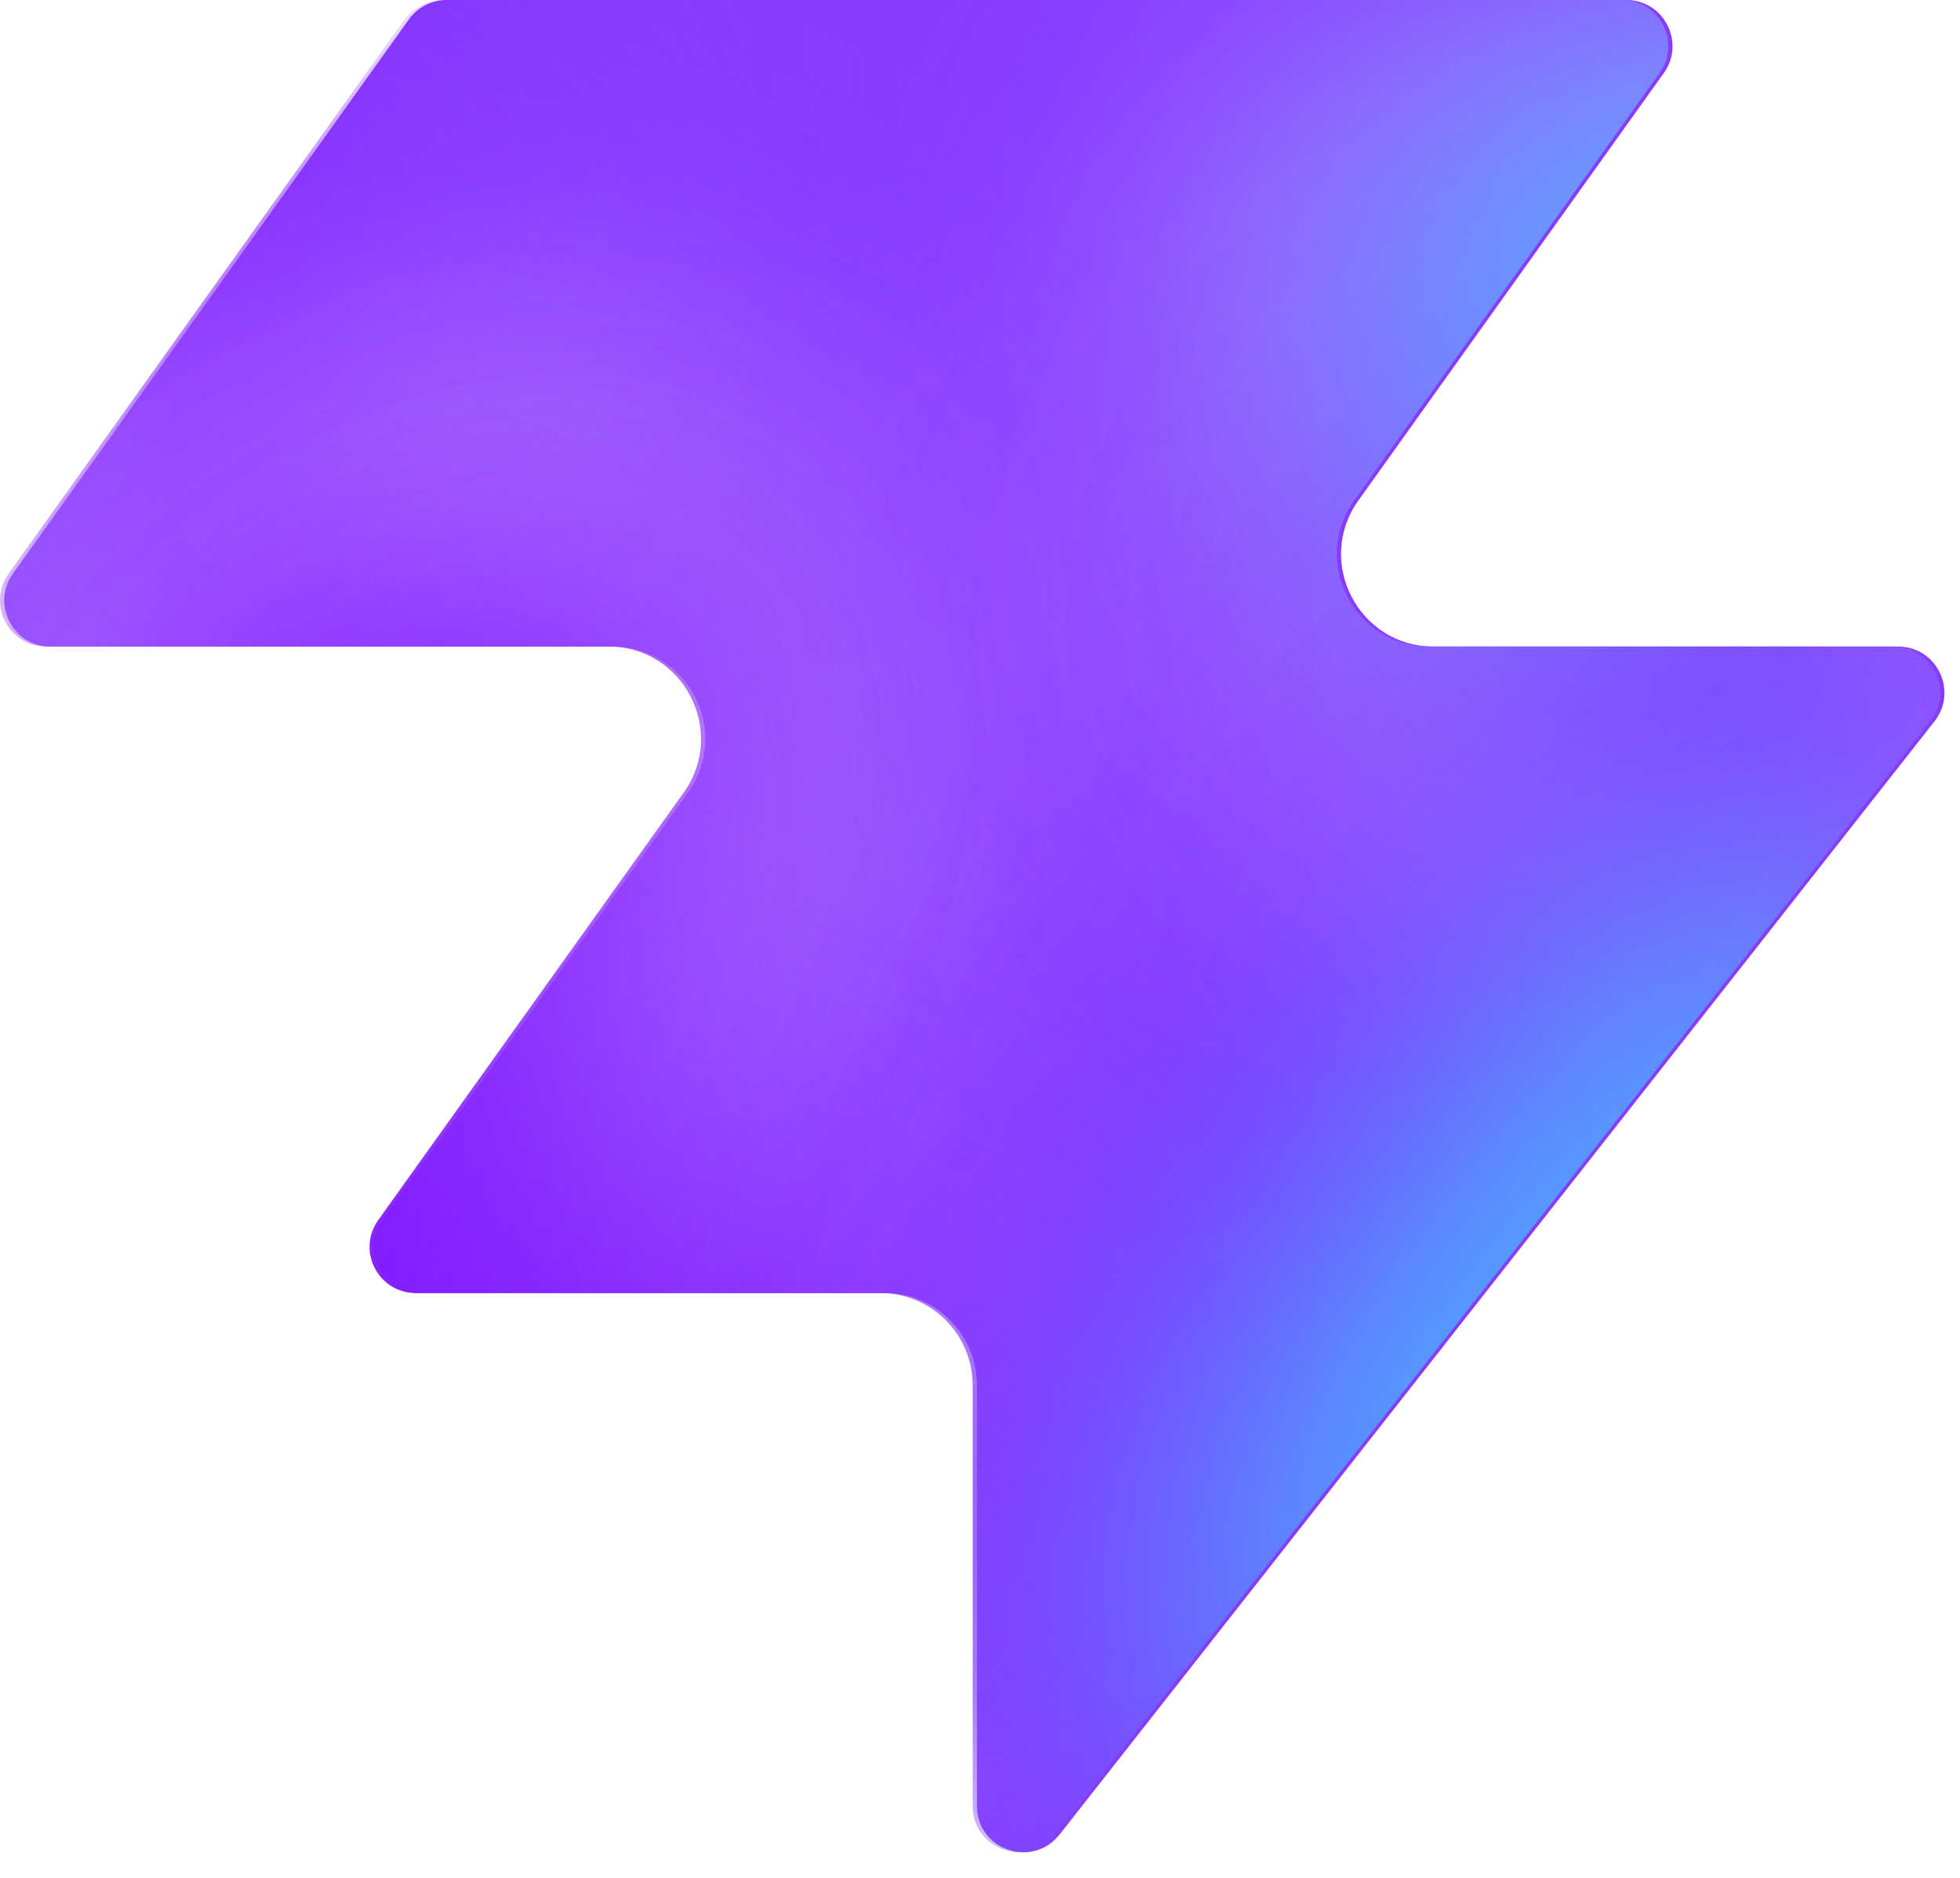
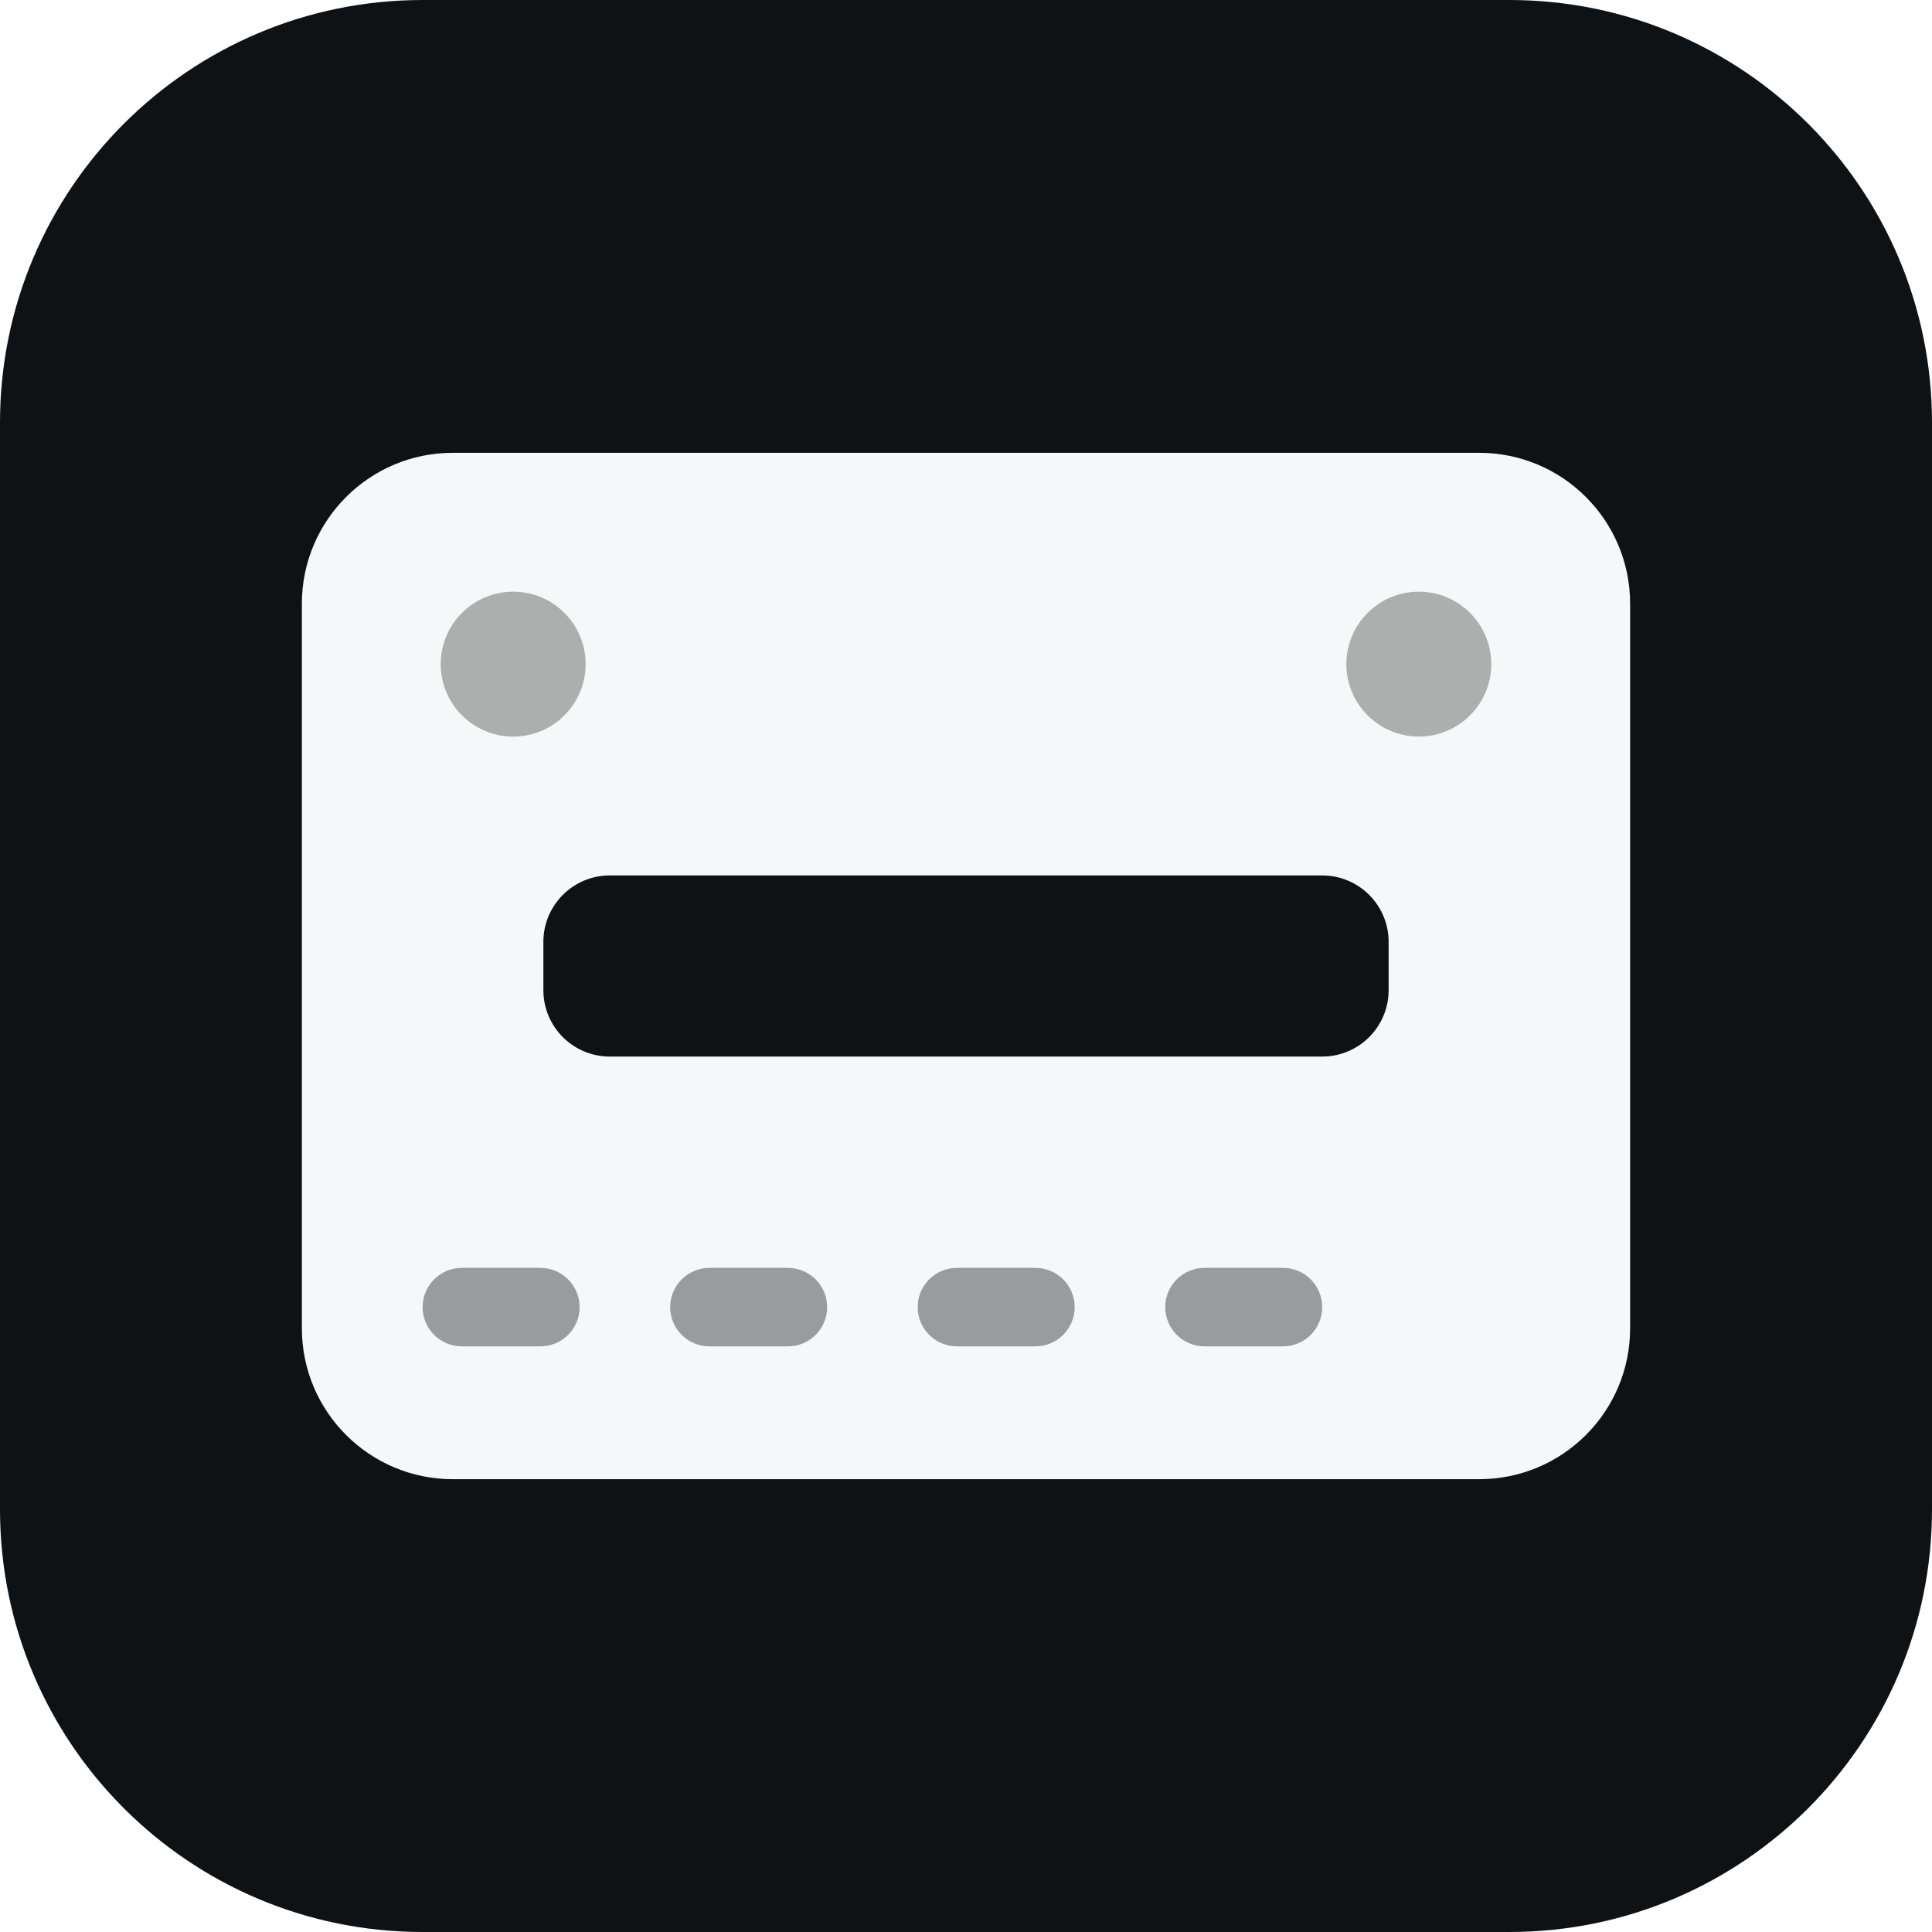
- <svg xmlns="http://www.w3.org/2000/svg" width="48" height="46" fill="none" viewBox="0 0 48 46">
-   <path fill="#863bff" d="M25.946 44.938c-.664.845-2.021.375-2.021-.698V33.937a2.26 2.26 0 0 0-2.262-2.262H10.287c-.92 0-1.456-1.04-.92-1.788l7.48-10.471c1.07-1.497 0-3.578-1.842-3.578H1.237c-.92 0-1.456-1.04-.92-1.788L10.013.474c.214-.297.556-.474.92-.474h28.894c.92 0 1.456 1.04.92 1.788l-7.48 10.471c-1.07 1.498 0 3.579 1.842 3.579h11.377c.943 0 1.473 1.088.89 1.83L25.947 44.94z" style="fill:#863bff;fill:color(display-p3 .525 .23 1);fill-opacity:1" />
-   <mask id="a" width="48" height="46" x="0" y="0" maskUnits="userSpaceOnUse" style="mask-type:alpha">
-     <path fill="#000" d="M25.842 44.938c-.664.844-2.021.375-2.021-.698V33.937a2.26 2.26 0 0 0-2.262-2.262H10.183c-.92 0-1.456-1.04-.92-1.788l7.48-10.471c1.07-1.498 0-3.579-1.842-3.579H1.133c-.92 0-1.456-1.04-.92-1.787L9.91.473c.214-.297.556-.474.92-.474h28.894c.92 0 1.456 1.04.92 1.788l-7.48 10.471c-1.07 1.498 0 3.578 1.842 3.578h11.377c.943 0 1.473 1.088.89 1.832L25.843 44.94z" style="fill:#000;fill-opacity:1" />
-   </mask>
-   <g mask="url(#a)">
-     <g filter="url(#b)">
-       <ellipse cx="5.508" cy="14.704" fill="#ede6ff" rx="5.508" ry="14.704" style="fill:#ede6ff;fill:color(display-p3 .927 .903 1);fill-opacity:1" transform="matrix(.00324 1 1 -.00324 -4.47 31.516)" />
-     </g>
-     <g filter="url(#c)">
-       <ellipse cx="10.399" cy="29.851" fill="#ede6ff" rx="10.399" ry="29.851" style="fill:#ede6ff;fill:color(display-p3 .927 .903 1);fill-opacity:1" transform="matrix(.00324 1 1 -.00324 -39.328 7.883)" />
-     </g>
-     <g filter="url(#d)">
-       <ellipse cx="5.508" cy="30.487" fill="#7e14ff" rx="5.508" ry="30.487" style="fill:#7e14ff;fill:color(display-p3 .492 .077 1);fill-opacity:1" transform="rotate(89.814 -25.913 -14.639)scale(1 -1)" />
-     </g>
-     <g filter="url(#e)">
-       <ellipse cx="5.508" cy="30.599" fill="#7e14ff" rx="5.508" ry="30.599" style="fill:#7e14ff;fill:color(display-p3 .492 .077 1);fill-opacity:1" transform="rotate(89.814 -32.644 -3.334)scale(1 -1)" />
-     </g>
-     <g filter="url(#f)">
-       <ellipse cx="5.508" cy="30.599" fill="#7e14ff" rx="5.508" ry="30.599" style="fill:#7e14ff;fill:color(display-p3 .492 .077 1);fill-opacity:1" transform="matrix(.00324 1 1 -.00324 -34.34 30.47)" />
-     </g>
-     <g filter="url(#g)">
-       <ellipse cx="14.072" cy="22.078" fill="#ede6ff" rx="14.072" ry="22.078" style="fill:#ede6ff;fill:color(display-p3 .927 .903 1);fill-opacity:1" transform="rotate(93.35 24.506 48.493)scale(-1 1)" />
-     </g>
-     <g filter="url(#h)">
-       <ellipse cx="3.47" cy="21.501" fill="#7e14ff" rx="3.47" ry="21.501" style="fill:#7e14ff;fill:color(display-p3 .492 .077 1);fill-opacity:1" transform="rotate(89.009 28.708 47.59)scale(-1 1)" />
-     </g>
-     <g filter="url(#i)">
-       <ellipse cx="3.47" cy="21.501" fill="#7e14ff" rx="3.47" ry="21.501" style="fill:#7e14ff;fill:color(display-p3 .492 .077 1);fill-opacity:1" transform="rotate(89.009 28.708 47.59)scale(-1 1)" />
-     </g>
-     <g filter="url(#j)">
-       <ellipse cx=".387" cy="8.972" fill="#7e14ff" rx="4.407" ry="29.108" style="fill:#7e14ff;fill:color(display-p3 .492 .077 1);fill-opacity:1" transform="rotate(39.51 .387 8.972)" />
-     </g>
-     <g filter="url(#k)">
-       <ellipse cx="47.523" cy="-6.092" fill="#7e14ff" rx="4.407" ry="29.108" style="fill:#7e14ff;fill:color(display-p3 .492 .077 1);fill-opacity:1" transform="rotate(37.892 47.523 -6.092)" />
-     </g>
-     <g filter="url(#l)">
-       <ellipse cx="41.412" cy="6.333" fill="#47bfff" rx="5.971" ry="9.665" style="fill:#47bfff;fill:color(display-p3 .28 .748 1);fill-opacity:1" transform="rotate(37.892 41.412 6.333)" />
-     </g>
-     <g filter="url(#m)">
-       <ellipse cx="-1.879" cy="38.332" fill="#7e14ff" rx="4.407" ry="29.108" style="fill:#7e14ff;fill:color(display-p3 .492 .077 1);fill-opacity:1" transform="rotate(37.892 -1.88 38.332)" />
-     </g>
-     <g filter="url(#n)">
-       <ellipse cx="-1.879" cy="38.332" fill="#7e14ff" rx="4.407" ry="29.108" style="fill:#7e14ff;fill:color(display-p3 .492 .077 1);fill-opacity:1" transform="rotate(37.892 -1.88 38.332)" />
-     </g>
-     <g filter="url(#o)">
-       <ellipse cx="35.651" cy="29.907" fill="#7e14ff" rx="4.407" ry="29.108" style="fill:#7e14ff;fill:color(display-p3 .492 .077 1);fill-opacity:1" transform="rotate(37.892 35.651 29.907)" />
-     </g>
-     <g filter="url(#p)">
-       <ellipse cx="38.418" cy="32.4" fill="#47bfff" rx="5.971" ry="15.297" style="fill:#47bfff;fill:color(display-p3 .28 .748 1);fill-opacity:1" transform="rotate(37.892 38.418 32.4)" />
-     </g>
+ <svg xmlns="http://www.w3.org/2000/svg" viewBox="0 0 32 32" role="img" aria-label="Dorsal de carrera">
+   <rect width="32" height="32" rx="7" fill="#0f1214" />
+   <rect x="5" y="7.5" width="22" height="17" rx="2.5" fill="#f6f7f8" />
+   <circle cx="8.5" cy="11" r="1.2" fill="#0f1214" opacity="0.32" />
+   <circle cx="23.5" cy="11" r="1.2" fill="#0f1214" opacity="0.32" />
+   <rect x="9" y="14.5" width="14" height="3" rx="1.1" fill="#0f1214" />
+   <g fill="#0f1214" opacity="0.4">
+     <rect x="7" y="21" width="2.6" height="1.3" rx="0.65" />
+     <rect x="11.1" y="21" width="2.6" height="1.3" rx="0.65" />
+     <rect x="15.2" y="21" width="2.6" height="1.3" rx="0.65" />
+     <rect x="19.3" y="21" width="2.6" height="1.3" rx="0.65" />
  </g>
-   <defs>
-     <filter id="b" width="60.045" height="41.654" x="-19.77" y="16.149" color-interpolation-filters="sRGB" filterUnits="userSpaceOnUse">
-       <feFlood flood-opacity="0" result="BackgroundImageFix" />
-       <feBlend in="SourceGraphic" in2="BackgroundImageFix" result="shape" />
-       <feGaussianBlur result="effect1_foregroundBlur_2002_17158" stdDeviation="7.659" />
-     </filter>
-     <filter id="c" width="90.34" height="51.437" x="-54.613" y="-7.533" color-interpolation-filters="sRGB" filterUnits="userSpaceOnUse">
-       <feFlood flood-opacity="0" result="BackgroundImageFix" />
-       <feBlend in="SourceGraphic" in2="BackgroundImageFix" result="shape" />
-       <feGaussianBlur result="effect1_foregroundBlur_2002_17158" stdDeviation="7.659" />
-     </filter>
-     <filter id="d" width="79.355" height="29.4" x="-49.64" y="2.03" color-interpolation-filters="sRGB" filterUnits="userSpaceOnUse">
-       <feFlood flood-opacity="0" result="BackgroundImageFix" />
-       <feBlend in="SourceGraphic" in2="BackgroundImageFix" result="shape" />
-       <feGaussianBlur result="effect1_foregroundBlur_2002_17158" stdDeviation="4.596" />
-     </filter>
-     <filter id="e" width="79.579" height="29.4" x="-45.045" y="20.029" color-interpolation-filters="sRGB" filterUnits="userSpaceOnUse">
-       <feFlood flood-opacity="0" result="BackgroundImageFix" />
-       <feBlend in="SourceGraphic" in2="BackgroundImageFix" result="shape" />
-       <feGaussianBlur result="effect1_foregroundBlur_2002_17158" stdDeviation="4.596" />
-     </filter>
-     <filter id="f" width="79.579" height="29.4" x="-43.513" y="21.178" color-interpolation-filters="sRGB" filterUnits="userSpaceOnUse">
-       <feFlood flood-opacity="0" result="BackgroundImageFix" />
-       <feBlend in="SourceGraphic" in2="BackgroundImageFix" result="shape" />
-       <feGaussianBlur result="effect1_foregroundBlur_2002_17158" stdDeviation="4.596" />
-     </filter>
-     <filter id="g" width="74.749" height="58.852" x="15.756" y="-17.901" color-interpolation-filters="sRGB" filterUnits="userSpaceOnUse">
-       <feFlood flood-opacity="0" result="BackgroundImageFix" />
-       <feBlend in="SourceGraphic" in2="BackgroundImageFix" result="shape" />
-       <feGaussianBlur result="effect1_foregroundBlur_2002_17158" stdDeviation="7.659" />
-     </filter>
-     <filter id="h" width="61.377" height="25.362" x="23.548" y="2.284" color-interpolation-filters="sRGB" filterUnits="userSpaceOnUse">
-       <feFlood flood-opacity="0" result="BackgroundImageFix" />
-       <feBlend in="SourceGraphic" in2="BackgroundImageFix" result="shape" />
-       <feGaussianBlur result="effect1_foregroundBlur_2002_17158" stdDeviation="4.596" />
-     </filter>
-     <filter id="i" width="61.377" height="25.362" x="23.548" y="2.284" color-interpolation-filters="sRGB" filterUnits="userSpaceOnUse">
-       <feFlood flood-opacity="0" result="BackgroundImageFix" />
-       <feBlend in="SourceGraphic" in2="BackgroundImageFix" result="shape" />
-       <feGaussianBlur result="effect1_foregroundBlur_2002_17158" stdDeviation="4.596" />
-     </filter>
-     <filter id="j" width="56.045" height="63.649" x="-27.636" y="-22.853" color-interpolation-filters="sRGB" filterUnits="userSpaceOnUse">
-       <feFlood flood-opacity="0" result="BackgroundImageFix" />
-       <feBlend in="SourceGraphic" in2="BackgroundImageFix" result="shape" />
-       <feGaussianBlur result="effect1_foregroundBlur_2002_17158" stdDeviation="4.596" />
-     </filter>
-     <filter id="k" width="54.814" height="64.646" x="20.116" y="-38.415" color-interpolation-filters="sRGB" filterUnits="userSpaceOnUse">
-       <feFlood flood-opacity="0" result="BackgroundImageFix" />
-       <feBlend in="SourceGraphic" in2="BackgroundImageFix" result="shape" />
-       <feGaussianBlur result="effect1_foregroundBlur_2002_17158" stdDeviation="4.596" />
-     </filter>
-     <filter id="l" width="33.541" height="35.313" x="24.641" y="-11.323" color-interpolation-filters="sRGB" filterUnits="userSpaceOnUse">
-       <feFlood flood-opacity="0" result="BackgroundImageFix" />
-       <feBlend in="SourceGraphic" in2="BackgroundImageFix" result="shape" />
-       <feGaussianBlur result="effect1_foregroundBlur_2002_17158" stdDeviation="4.596" />
-     </filter>
-     <filter id="m" width="54.814" height="64.646" x="-29.286" y="6.009" color-interpolation-filters="sRGB" filterUnits="userSpaceOnUse">
-       <feFlood flood-opacity="0" result="BackgroundImageFix" />
-       <feBlend in="SourceGraphic" in2="BackgroundImageFix" result="shape" />
-       <feGaussianBlur result="effect1_foregroundBlur_2002_17158" stdDeviation="4.596" />
-     </filter>
-     <filter id="n" width="54.814" height="64.646" x="-29.286" y="6.009" color-interpolation-filters="sRGB" filterUnits="userSpaceOnUse">
-       <feFlood flood-opacity="0" result="BackgroundImageFix" />
-       <feBlend in="SourceGraphic" in2="BackgroundImageFix" result="shape" />
-       <feGaussianBlur result="effect1_foregroundBlur_2002_17158" stdDeviation="4.596" />
-     </filter>
-     <filter id="o" width="54.814" height="64.646" x="8.244" y="-2.416" color-interpolation-filters="sRGB" filterUnits="userSpaceOnUse">
-       <feFlood flood-opacity="0" result="BackgroundImageFix" />
-       <feBlend in="SourceGraphic" in2="BackgroundImageFix" result="shape" />
-       <feGaussianBlur result="effect1_foregroundBlur_2002_17158" stdDeviation="4.596" />
-     </filter>
-     <filter id="p" width="39.409" height="43.623" x="18.713" y="10.588" color-interpolation-filters="sRGB" filterUnits="userSpaceOnUse">
-       <feFlood flood-opacity="0" result="BackgroundImageFix" />
-       <feBlend in="SourceGraphic" in2="BackgroundImageFix" result="shape" />
-       <feGaussianBlur result="effect1_foregroundBlur_2002_17158" stdDeviation="4.596" />
-     </filter>
-   </defs>
</svg>
